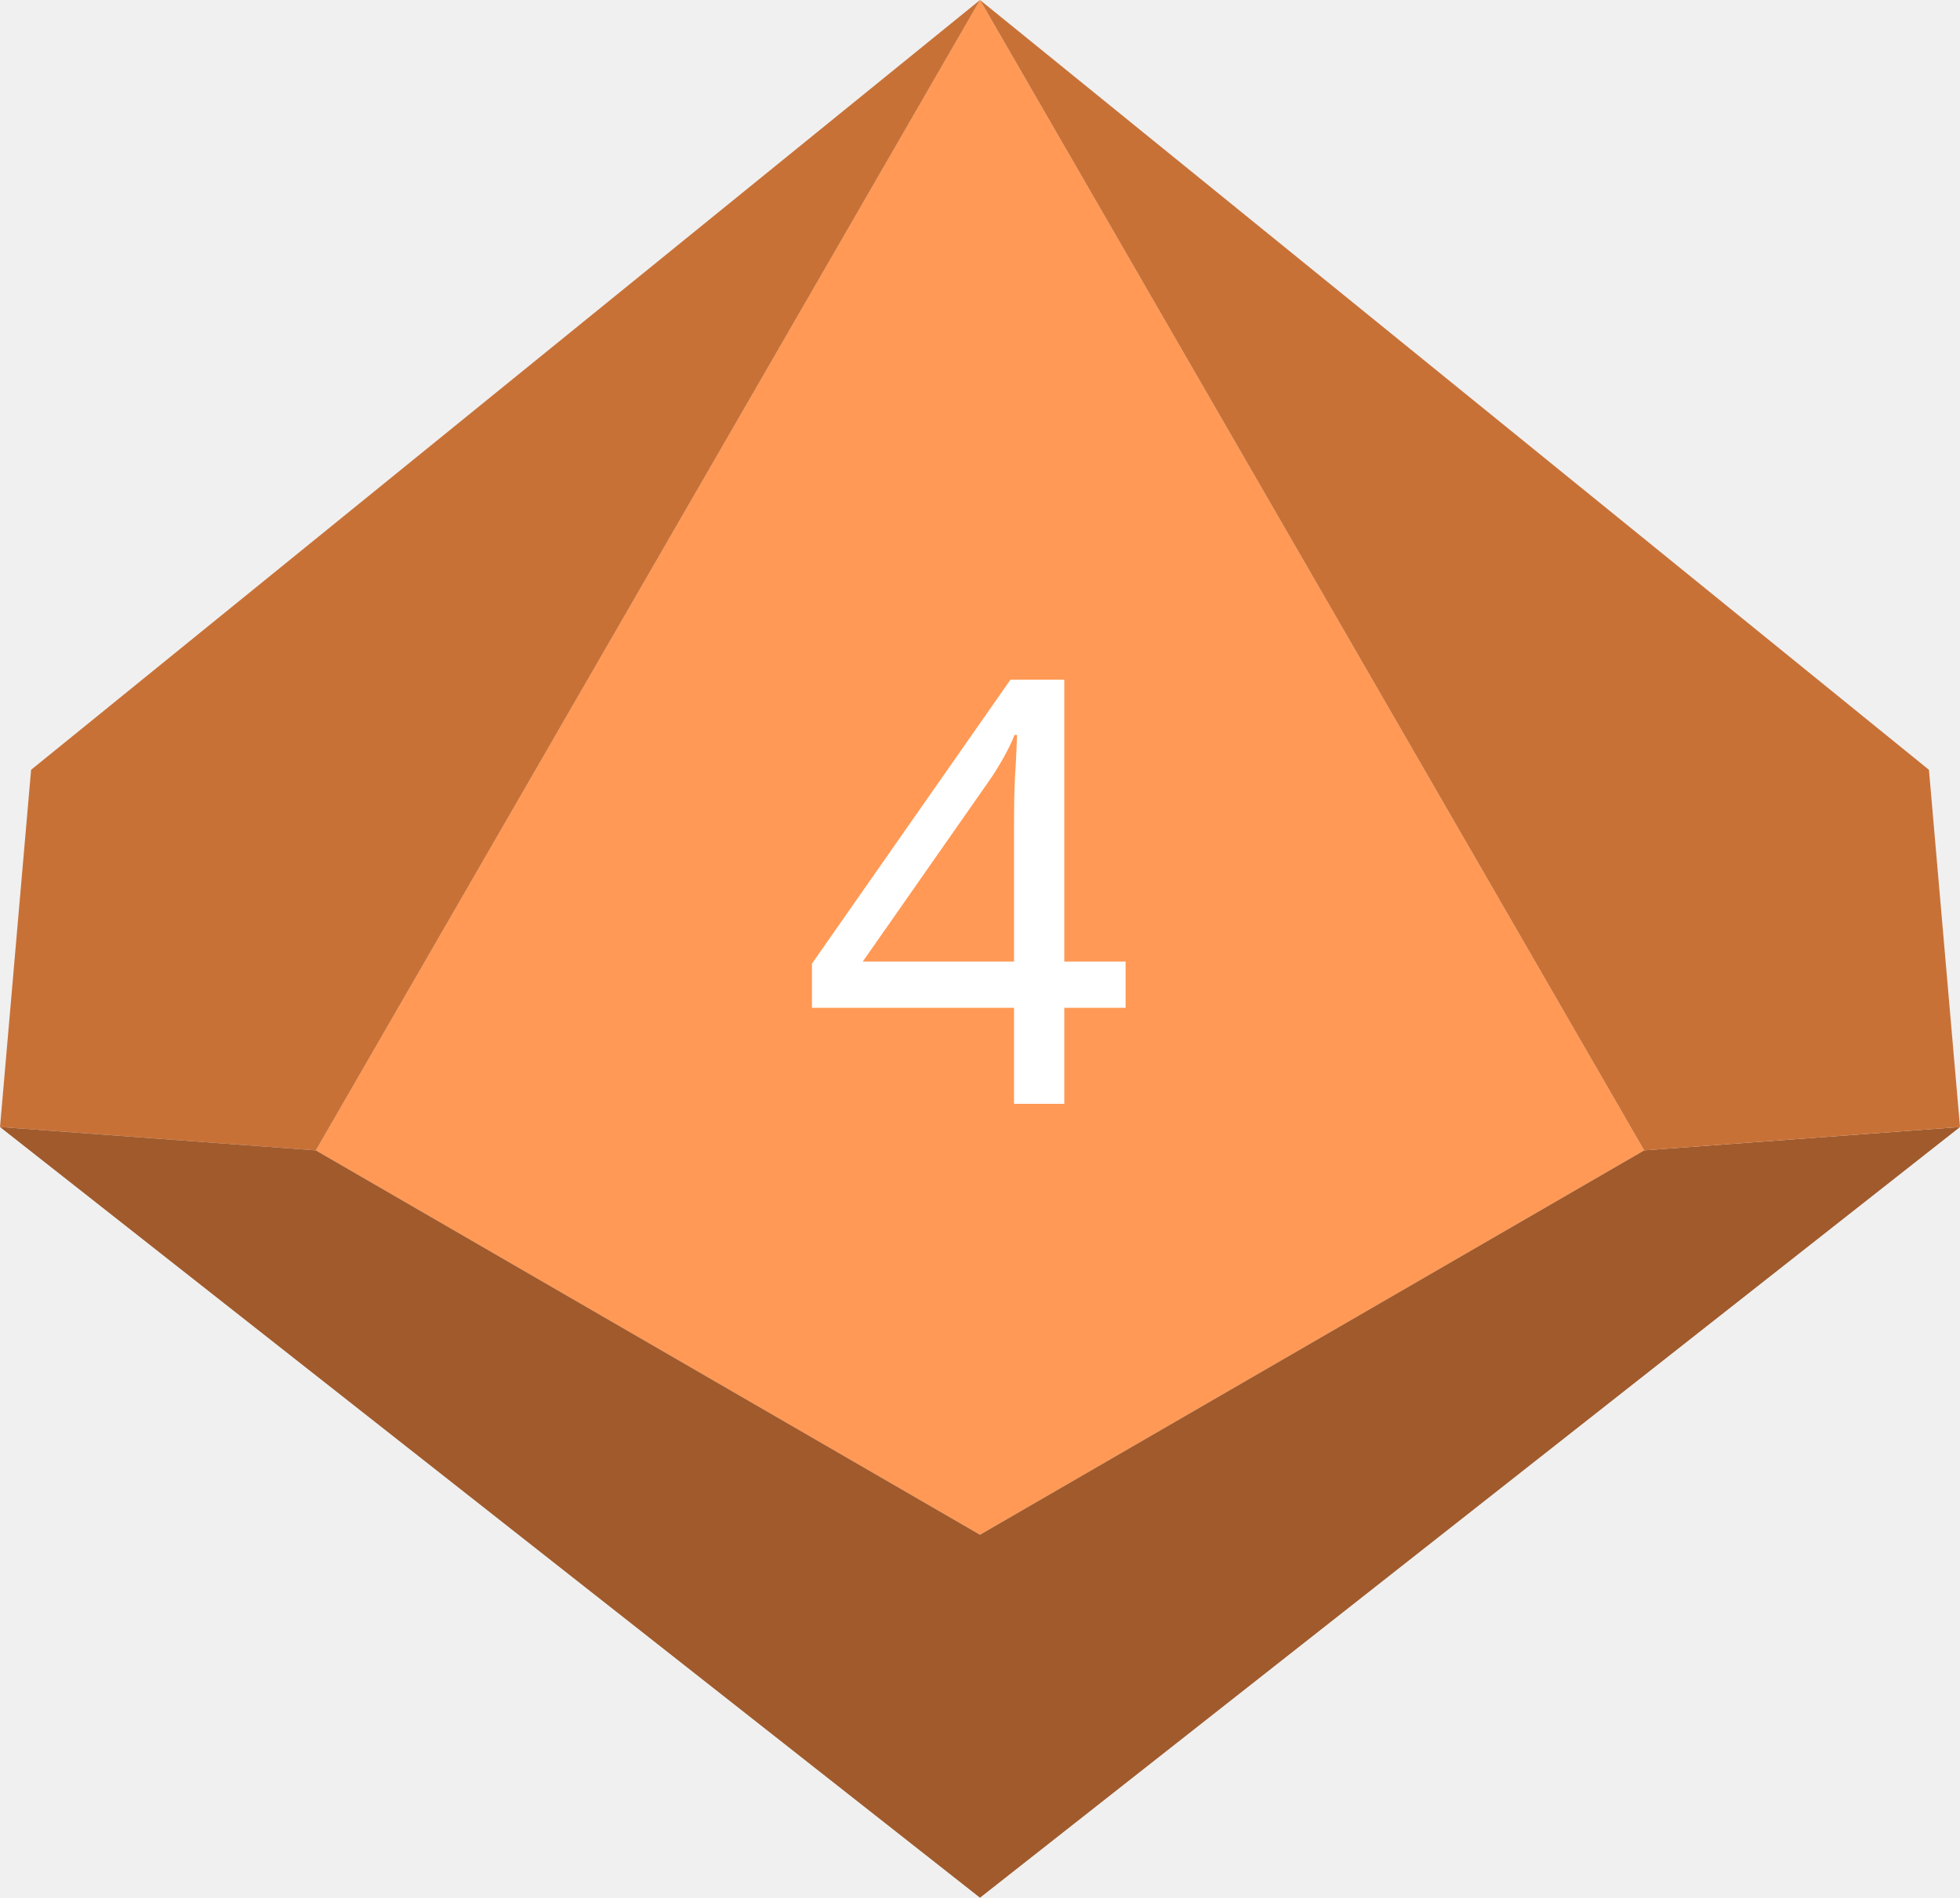
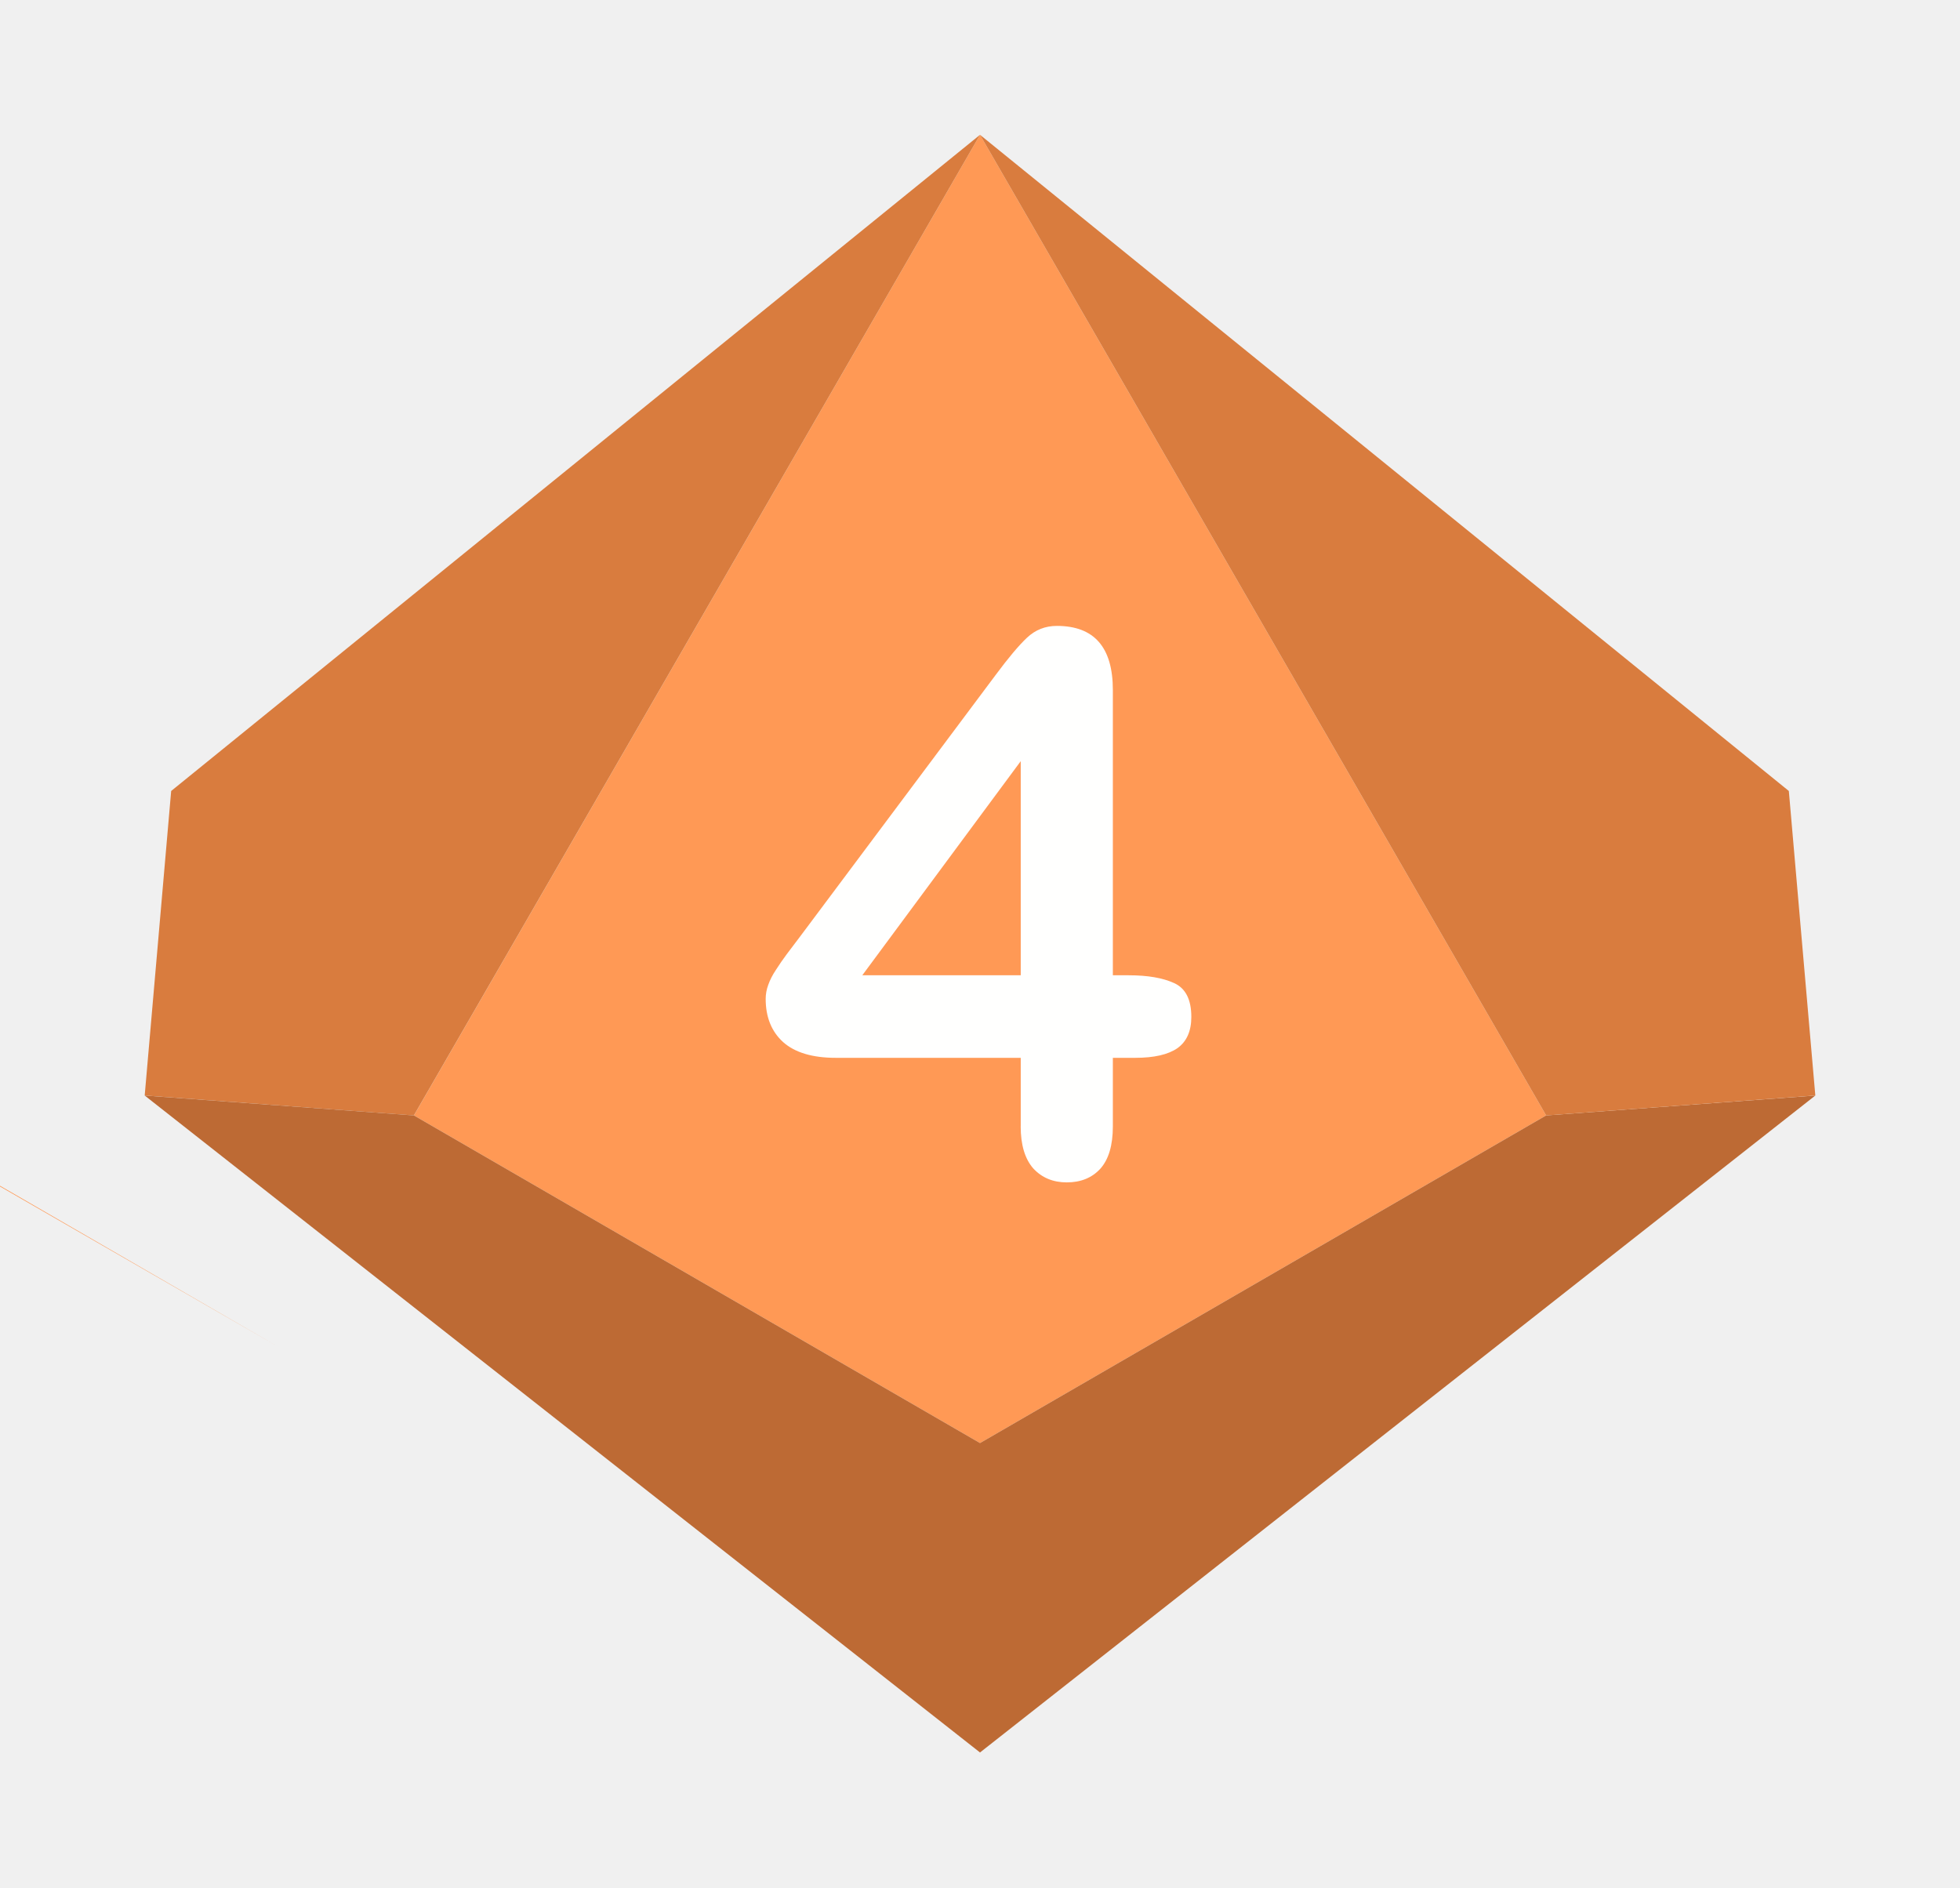
- <svg xmlns="http://www.w3.org/2000/svg" width="60.932mm" height="58.997mm" viewBox="0 0 60.932 58.997" version="1.1" id="svg8">
+ <svg xmlns="http://www.w3.org/2000/svg" width="36.351mm" height="35mm" viewBox="0 0 36.351 35" version="1.1" id="svg8">
  <defs id="defs2">
    <rect x="66.193" y="128.984" width="12.331" height="15.403" id="rect22" />
    <rect x="66.193" y="128.984" width="12.331" height="15.403" id="rect22-3" />
    <rect x="66.193" y="128.984" width="12.331" height="15.403" id="rect35" />
+     <filter style="color-interpolation-filters:sRGB" id="filter1586-6" x="-0" width="1" y="-7.1960421e-05" height="1">
+       <feGaussianBlur stdDeviation="0" id="feGaussianBlur1588-2" />
+     </filter>
+     <filter style="color-interpolation-filters:sRGB" id="filter1586-8" x="-0" width="1" y="-7.1960421e-05" height="1">
+       <feGaussianBlur stdDeviation="0" id="feGaussianBlur1588-28" />
+     </filter>
+     <filter style="color-interpolation-filters:sRGB" id="filter1586-7" x="-0" width="1" y="-7.1960421e-05" height="1">
+       <feGaussianBlur stdDeviation="0" id="feGaussianBlur1588-24" />
+     </filter>
+     <filter style="color-interpolation-filters:sRGB" id="filter1586-2" x="-0" width="1" y="-7.1960421e-05" height="1">
+       <feGaussianBlur stdDeviation="0" id="feGaussianBlur1588-1" />
+     </filter>
+     <filter style="color-interpolation-filters:sRGB" id="filter1586-2-8" x="-0" width="1" y="-7.1960421e-05" height="1">
+       <feGaussianBlur stdDeviation="0" id="feGaussianBlur1588-1-3" />
+     </filter>
+     <filter style="color-interpolation-filters:sRGB" id="filter1586-2-8-7" x="-0" width="1" y="-7.1960421e-05" height="1">
+       <feGaussianBlur stdDeviation="0" id="feGaussianBlur1588-1-3-0" />
+     </filter>
+     <filter style="color-interpolation-filters:sRGB" id="filter1586-2-8-7-3" x="-0" width="1" y="-7.1960421e-05" height="1">
+       <feGaussianBlur stdDeviation="0" id="feGaussianBlur1588-1-3-0-3" />
+     </filter>
+     <filter style="color-interpolation-filters:sRGB" id="filter1586-2-8-7-37" x="-0" width="1" y="-7.1960421e-05" height="1">
+       <feGaussianBlur stdDeviation="0" id="feGaussianBlur1588-1-3-0-9" />
+     </filter>
+     <filter style="color-interpolation-filters:sRGB" id="filter1586-2-8-7-0" x="-0" width="1" y="-7.1960421e-05" height="1">
+       <feGaussianBlur stdDeviation="0" id="feGaussianBlur1588-1-3-0-4" />
+     </filter>
+     <filter style="color-interpolation-filters:sRGB" id="filter1586-2-8-7-05" x="-0" width="1" y="-7.1960421e-05" height="1">
+       <feGaussianBlur stdDeviation="0" id="feGaussianBlur1588-1-3-0-2" />
+     </filter>
+     <filter style="color-interpolation-filters:sRGB" id="filter1586-2-8-7-5" x="-0" width="1" y="-7.1960421e-05" height="1">
+       <feGaussianBlur stdDeviation="0" id="feGaussianBlur1588-1-3-0-7" />
+     </filter>
  </defs>
-   <g id="layer1" transform="translate(-40.34361,-107.3317)">
-     <path id="path16" style="fill:#ff9955;fill-rule:evenodd;stroke-width:1" d="M 78.152,0 0.113,135.172 78.152,180.334 156.193,135.172 Z" transform="matrix(0.2645833,0,0,0.2645833,50.13171,107.3317)" />
-     <text xml:space="preserve" style="font-style:normal;font-variant:normal;font-weight:normal;font-stretch:normal;font-size:18.371px;line-height:1.25;font-family:'Arial Rounded MT Bold';-inkscape-font-specification:'Arial Rounded MT Bold, Normal';font-variant-ligatures:normal;font-variant-caps:normal;font-variant-numeric:proportional-nums;font-variant-east-asian:normal;fill:#ffffff;stroke-width:0.265" x="65.194" y="141.648" id="text64">
-       <tspan id="tspan1451" x="65.194" y="141.648">4</tspan>
-     </text>
-     <path style="fill:#c87137;stroke:none;stroke-width:0.265px;stroke-linecap:butt;stroke-linejoin:miter;stroke-opacity:1" d="m 70.81,107.332 -20.648,35.764 -9.818,-0.727 0.966,-11.105 z" id="path491-3" />
-     <path id="path1338" style="fill:#a05a2c;stroke:none;stroke-width:1px;stroke-linecap:butt;stroke-linejoin:miter;stroke-opacity:1" d="m -36.994,132.426 115.146,90.557 115.148,-90.557 -37.107,2.746 -78.041,45.162 -78.039,-45.162 z" transform="matrix(0.2645833,0,0,0.2645833,50.13171,107.3317)" />
-     <path style="fill:#c87137;stroke:none;stroke-width:0.265px;stroke-linecap:butt;stroke-linejoin:miter;stroke-opacity:1" d="m 70.81,107.332 20.648,35.764 9.818,-0.727 -0.966,-11.105 z" id="path491-3-8" />
+   <g id="layer1" transform="translate(-52.65844,-113.6885)">
+     <g id="g4597" transform="translate(-77.32809,-48.13279)">
+       <path style="fill:#ff9955;fill-rule:evenodd;stroke-width:0.22" id="path16" d="m 87.298,146.188 -34.639,-0.003 17.322,-29.997 z" />
+       <path style="mix-blend-mode:normal;fill:#d97c3e;fill-opacity:1;stroke:none;stroke-width:0.22px;stroke-linecap:butt;stroke-linejoin:miter;stroke-opacity:1" d="m 69.981,116.188 17.317,30 1.712,-5.022 -19.029,-24.978" id="path961" />
+     </g>
+     <g aria-label="1" id="text64-7" style="font-size:17.639px;line-height:1.25;font-family:'Arial Rounded MT Bold';-inkscape-font-specification:'Arial Rounded MT Bold, Normal';font-variant-numeric:proportional-nums;text-align:center;text-anchor:middle;opacity:0.994;fill:#ffffff;fill-rule:nonzero;stroke-width:0.265;filter:url(#filter1586-8)" transform="matrix(0.7935463,0,0,0.7935463,-126.7411,36.62646)">
+       <path d="m 109.178,135.112 v -7.838 c -1.458,1.12 -1.71,1.289 -2.215,1.289 -0.241,0 -0.456,-0.095 -0.646,-0.284 -0.184,-0.195 -0.276,-0.419 -0.276,-0.672 0,-0.293 0.092,-0.508 0.276,-0.646 0.184,-0.138 0.529,-0.275 0.973,-0.534 0.313,-0.183 0.493,-0.307 0.908,-0.667 0.418,-0.363 0.814,-0.743 1.135,-1.19 0.322,-0.448 0.531,-0.723 0.629,-0.827 0.098,-0.103 0.281,-0.155 0.551,-0.155 0.304,0 0.548,0.118 0.732,0.353 0.184,0.235 0.276,0.56 0.276,0.973 v 9.862 c 0,1.154 -0.393,1.731 -1.18,1.731 -0.35,0 -0.632,-0.118 -0.844,-0.353 -0.212,-0.235 -0.319,-0.583 -0.319,-1.042 z" style="font-style:normal;font-variant:normal;font-weight:normal;font-stretch:normal;font-size:17.639px;font-family:'Arial Rounded MT Bold';-inkscape-font-specification:'Arial Rounded MT Bold, ';text-align:center;text-anchor:middle;fill:#ffffff;fill-rule:nonzero;stroke-width:0.265" id="path1133" />
+     </g>
+     <g aria-label="9" id="text64-75-5-6-70" style="font-size:17.639px;line-height:1.25;font-family:'Arial Rounded MT Bold';-inkscape-font-specification:'Arial Rounded MT Bold, Normal';font-variant-numeric:proportional-nums;text-align:center;text-anchor:middle;opacity:0.994;fill:#ffffff;fill-rule:nonzero;stroke-width:0.265;filter:url(#filter1586-2-8-7-05)" transform="matrix(0.7935463,0,0,0.7935463,10.58574,38.09277)">
+       <path d="m 34.257,128.794 q -0.568,0.672 -1.275,1.016 -0.698,0.336 -1.55,0.336 -0.81,0 -1.516,-0.31 -0.698,-0.319 -1.214,-0.878 -0.508,-0.568 -0.784,-1.318 -0.276,-0.758 -0.276,-1.585 0,-0.887 0.31,-1.679 0.31,-0.801 0.887,-1.387 0.577,-0.586 1.369,-0.913 0.801,-0.327 1.766,-0.327 1.111,0 1.981,0.405 0.87,0.405 1.464,1.18 0.594,0.767 0.913,1.938 0.319,1.171 0.319,2.653 0,1.654 -0.336,2.92 -0.336,1.257 -0.982,2.119 -0.637,0.853 -1.533,1.275 -0.896,0.413 -2.033,0.413 -1.12,0 -1.946,-0.422 -0.827,-0.431 -1.257,-1.059 -0.431,-0.637 -0.431,-1.223 0,-0.362 0.267,-0.646 0.267,-0.284 0.68,-0.284 0.379,0 0.68,0.215 0.301,0.207 0.456,0.629 0.189,0.517 0.629,0.835 0.439,0.31 0.99,0.31 0.491,0 0.93,-0.25 0.439,-0.25 0.749,-0.706 0.62,-0.922 0.741,-3.256 z m -0.198,-2.635 q 0,-0.586 -0.164,-1.077 -0.155,-0.5 -0.448,-0.861 -0.284,-0.362 -0.689,-0.568 -0.396,-0.207 -0.87,-0.207 -0.818,0 -1.387,0.706 -0.568,0.698 -0.568,1.852 0,1.145 0.568,1.826 0.568,0.68 1.438,0.68 0.534,0 1.016,-0.276 0.491,-0.284 0.792,-0.818 0.31,-0.534 0.31,-1.257 z" style="font-style:normal;font-variant:normal;font-weight:normal;font-stretch:normal;font-size:17.639px;font-family:'Arial Rounded MT Bold';-inkscape-font-specification:'Arial Rounded MT Bold, ';text-align:center;text-anchor:middle;fill:#ffffff;fill-rule:nonzero;stroke-width:0.265" id="path262" />
+     </g>
+     <g aria-label="0" id="text64-75-5-6-73" style="font-size:17.639px;line-height:1.25;font-family:'Arial Rounded MT Bold';-inkscape-font-specification:'Arial Rounded MT Bold, Normal';font-variant-numeric:proportional-nums;text-align:center;text-anchor:middle;opacity:0.994;fill:#ffffff;fill-rule:nonzero;stroke-width:0.265;filter:url(#filter1586-2-8-7-5)" transform="matrix(0.7935463,0,0,0.7935463,10.58574,38.09277)">
+       <path d="m -67.941,128.269 q 0,1.412 -0.172,2.429 -0.172,1.016 -0.637,1.843 -0.586,1.016 -1.516,1.568 -0.93,0.551 -2.067,0.551 -1.309,0 -2.351,-0.741 -1.034,-0.741 -1.559,-2.05 -0.267,-0.715 -0.396,-1.576 -0.121,-0.87 -0.121,-1.878 0,-1.301 0.138,-2.343 0.138,-1.042 0.431,-1.791 0.508,-1.24 1.473,-1.886 0.973,-0.655 2.317,-0.655 0.887,0 1.611,0.293 0.723,0.284 1.266,0.844 0.551,0.551 0.93,1.369 0.655,1.421 0.655,4.022 z m -2.36,-0.172 q 0,-1.576 -0.189,-2.575 -0.189,-1.008 -0.637,-1.516 -0.448,-0.517 -1.24,-0.517 -1.137,0 -1.585,1.145 -0.439,1.145 -0.439,3.531 0,1.619 0.189,2.653 0.189,1.034 0.637,1.568 0.448,0.525 1.214,0.525 0.792,0 1.24,-0.551 0.448,-0.551 0.629,-1.576 0.181,-1.025 0.181,-2.687 z" style="font-style:normal;font-variant:normal;font-weight:normal;font-stretch:normal;font-size:17.639px;font-family:'Arial Rounded MT Bold';-inkscape-font-specification:'Arial Rounded MT Bold, ';text-align:center;text-anchor:middle;fill:#ffffff;fill-rule:nonzero;stroke-width:0.265" id="path265" />
+     </g>
+     <g id="g114" transform="translate(-158.7371,-37.6617)">
+       <path style="color:#000000;font-style:normal;font-variant:normal;font-weight:normal;font-stretch:normal;font-size:medium;line-height:normal;font-family:sans-serif;font-variant-ligatures:normal;font-variant-position:normal;font-variant-caps:normal;font-variant-numeric:normal;font-variant-alternates:normal;font-variant-east-asian:normal;font-feature-settings:normal;font-variation-settings:normal;text-indent:0;text-align:start;text-decoration:none;text-decoration-line:none;text-decoration-style:solid;text-decoration-color:#000000;letter-spacing:normal;word-spacing:normal;text-transform:none;writing-mode:lr-tb;direction:ltr;text-orientation:mixed;dominant-baseline:auto;baseline-shift:baseline;text-anchor:start;white-space:normal;shape-padding:0;shape-margin:0;inline-size:0;clip-rule:nonzero;display:inline;overflow:visible;visibility:visible;isolation:auto;mix-blend-mode:normal;color-interpolation:sRGB;color-interpolation-filters:linearRGB;solid-color:#000000;solid-opacity:1;vector-effect:none;fill:#ff9955;fill-opacity:1;fill-rule:evenodd;stroke:none;stroke-width:0.207;stroke-linecap:butt;stroke-linejoin:miter;stroke-miterlimit:4;stroke-dasharray:none;stroke-dashoffset:0;stroke-opacity:1;color-rendering:auto;image-rendering:auto;shape-rendering:auto;text-rendering:auto;enable-background:accumulate;stop-color:#000000" d="m 82.529,146.188 -26.695,-0.025 0.025,-26.695 26.695,0.025 z" id="path16-0" />
+       <path style="fill:#d97c3e;fill-opacity:1;stroke:none;stroke-width:0.207px;stroke-linecap:butt;stroke-linejoin:miter;stroke-opacity:1" d="m 55.859,119.469 26.695,0.025 3.28,-3.28 -26.695,-0.025 z" id="path1678" />
+       <path style="fill:#bd6a34;fill-opacity:1;stroke:none;stroke-width:0.207px;stroke-linecap:butt;stroke-linejoin:miter;stroke-opacity:1" d="m 82.554,119.494 3.28,-3.28 -0.025,26.695 -3.28,3.28 z" id="path1680" />
+     </g>
+     <path style="fill:#ff9955;fill-rule:evenodd;stroke-width:0.166" d="m 44.855,131.163 -0.015,0.026 v 5.1e-4 l 12.998,7.486 z" id="path16-1" />
+     <g id="g254" transform="translate(-125.8554,-60.95505)">
+       <path style="fill:#ff9955;fill-rule:evenodd;stroke-width:0.166" d="m 70.836,116.215 -12.998,22.461 0.055,0.032 25.907,-0.039 v 5.3e-4 l -12.98,7.519 12.998,-7.487 v -0.052 z" id="path244" />
+       <path id="path16-8" style="fill:#d97c3e;fill-opacity:1;fill-rule:evenodd;stroke-width:0.166" d="m 57.838,138.675 0.015,-15 12.998,-7.487 c -13.013,22.487 0,0 -13.013,22.487 z" />
+       <path id="path16-8-7" style="fill:#d97c3e;fill-opacity:1;fill-rule:evenodd;stroke-width:0.166" d="m 83.849,138.702 -0.015,-15 -12.998,-7.487 c 13.013,22.487 0,0 13.013,22.487 z" />
+       <path id="path16-8-2" style="fill:#c87137;fill-opacity:1;fill-rule:evenodd;stroke-width:0.166" d="m 83.8,138.669 -12.979,7.519 -13.002,-7.481 c 25.981,-0.039 0,0 25.981,-0.039 z" />
+     </g>
+     <g aria-label="8" id="text64-75-5-6-7" style="font-size:17.639px;line-height:1.25;font-family:'Arial Rounded MT Bold';-inkscape-font-specification:'Arial Rounded MT Bold, Normal';font-variant-numeric:proportional-nums;text-align:center;text-anchor:middle;opacity:0.994;fill:#ffffff;fill-rule:nonzero;stroke-width:0.265;filter:url(#filter1586-2-8-7-0)" transform="matrix(0.7935463,0,0,0.7935463,10.68392,38.83171)">
+       <path d="m 17.641,125.039 q 0,-0.861 0.465,-1.619 0.474,-0.767 1.378,-1.223 0.913,-0.456 2.127,-0.456 1.025,0 1.8,0.267 0.775,0.267 1.292,0.741 0.517,0.465 0.767,1.059 0.25,0.586 0.25,1.249 0,0.844 -0.439,1.507 -0.431,0.663 -1.292,1.085 0.732,0.284 1.214,0.749 0.482,0.456 0.723,1.068 0.25,0.603 0.25,1.344 0,1.085 -0.525,1.972 -0.525,0.878 -1.542,1.378 -1.016,0.5 -2.394,0.5 -1.43,0 -2.446,-0.5 -1.016,-0.5 -1.533,-1.369 -0.517,-0.878 -0.517,-1.964 0,-2.317 2.188,-3.178 -1.766,-0.827 -1.766,-2.61 z m 6.175,5.702 q 0,-0.672 -0.276,-1.171 -0.276,-0.5 -0.775,-0.767 -0.5,-0.267 -1.12,-0.267 -0.878,0 -1.473,0.586 -0.594,0.586 -0.594,1.636 0,0.672 0.276,1.189 0.284,0.508 0.767,0.792 0.482,0.276 1.077,0.276 0.603,0 1.085,-0.284 0.482,-0.284 0.758,-0.801 0.276,-0.517 0.276,-1.189 z m -2.153,-7.355 q -0.81,0 -1.309,0.508 -0.491,0.5 -0.491,1.292 0,0.732 0.508,1.223 0.508,0.482 1.309,0.482 0.405,0 0.732,-0.129 0.336,-0.129 0.568,-0.353 0.241,-0.233 0.37,-0.543 0.129,-0.319 0.129,-0.698 0,-0.508 -0.233,-0.913 -0.224,-0.405 -0.637,-0.637 -0.413,-0.233 -0.947,-0.233 z" style="font-style:normal;font-variant:normal;font-weight:normal;font-stretch:normal;font-size:17.639px;font-family:'Arial Rounded MT Bold';-inkscape-font-specification:'Arial Rounded MT Bold, ';text-align:center;text-anchor:middle;fill:#ffffff;fill-rule:nonzero;stroke-width:0.265" id="path259" />
+     </g>
+     <g aria-label="7" id="text64-75-5-6-9" style="font-size:17.639px;line-height:1.25;font-family:'Arial Rounded MT Bold';-inkscape-font-specification:'Arial Rounded MT Bold, Normal';font-variant-numeric:proportional-nums;text-align:center;text-anchor:middle;opacity:0.994;fill:#ffffff;fill-rule:nonzero;stroke-width:0.265;filter:url(#filter1586-2-8-7-37)" transform="matrix(0.7935463,0,0,0.7935463,6.266337,38.16045)">
+       <path d="m 12.151,122.188 h 5.736 q 0.827,0 1.197,0.258 0.37,0.258 0.37,0.853 0,0.362 -0.439,0.956 -0.431,0.594 -0.99,1.318 -0.551,0.715 -1.145,1.783 -0.586,1.068 -1.077,2.61 -0.207,0.68 -0.293,1.128 -0.086,0.448 -0.189,1.163 -0.103,0.715 -0.181,1.094 -0.181,0.878 -0.517,1.223 -0.327,0.336 -0.878,0.336 -0.525,0 -0.844,-0.362 -0.319,-0.37 -0.319,-1.085 0,-0.551 0.233,-1.499 0.233,-0.947 0.758,-2.265 0.525,-1.326 1.309,-2.713 0.792,-1.395 1.878,-2.773 h -4.608 q -0.723,0 -1.085,-0.258 -0.353,-0.267 -0.353,-0.827 0,-0.594 0.379,-0.767 0.379,-0.172 1.059,-0.172 z" style="font-style:normal;font-variant:normal;font-weight:normal;font-stretch:normal;font-size:17.639px;font-family:'Arial Rounded MT Bold';-inkscape-font-specification:'Arial Rounded MT Bold, ';text-align:center;text-anchor:middle;fill:#ffffff;fill-rule:nonzero;stroke-width:0.265" id="path256" />
+     </g>
+     <g aria-label="6" id="text64-75-5-6-5" style="font-size:17.639px;line-height:1.25;font-family:'Arial Rounded MT Bold';-inkscape-font-specification:'Arial Rounded MT Bold, Normal';font-variant-numeric:proportional-nums;text-align:center;text-anchor:middle;opacity:0.994;fill:#ffffff;fill-rule:nonzero;stroke-width:0.265;filter:url(#filter1586-2-8-7-3)" transform="matrix(0.7935463,0,0,0.7935463,8.401581,39.05278)">
+       <path d="m -2.781,127.336 q 0.586,-0.698 1.275,-1.034 0.689,-0.336 1.542,-0.336 0.818,0 1.507,0.31 0.698,0.301 1.214,0.87 0.525,0.56 0.81,1.326 0.284,0.767 0.284,1.602 0,1.214 -0.56,2.205 -0.551,0.99 -1.55,1.55 -0.99,0.551 -2.248,0.551 -1.447,0 -2.498,-0.706 -1.051,-0.706 -1.611,-2.084 -0.551,-1.387 -0.551,-3.385 0,-1.628 0.336,-2.911 0.336,-1.283 0.965,-2.127 0.629,-0.844 1.524,-1.275 0.896,-0.431 2.041,-0.431 1.102,0 1.938,0.431 0.844,0.431 1.266,1.068 0.431,0.637 0.431,1.223 0,0.353 -0.267,0.646 -0.267,0.284 -0.68,0.284 -0.362,0 -0.672,-0.224 -0.31,-0.233 -0.456,-0.637 -0.198,-0.517 -0.629,-0.827 -0.431,-0.319 -0.999,-0.319 -0.456,0 -0.913,0.267 -0.448,0.258 -0.758,0.706 -0.629,0.913 -0.741,3.256 z m 2.325,5.349 q 0.87,0 1.438,-0.706 0.568,-0.715 0.568,-1.869 0,-0.784 -0.267,-1.344 -0.267,-0.568 -0.732,-0.861 -0.465,-0.301 -1.025,-0.301 -0.534,0 -1.025,0.284 -0.482,0.284 -0.784,0.827 -0.293,0.534 -0.293,1.257 0,1.163 0.603,1.938 0.603,0.775 1.516,0.775 z" style="font-style:normal;font-variant:normal;font-weight:normal;font-stretch:normal;font-size:17.639px;font-family:'Arial Rounded MT Bold';-inkscape-font-specification:'Arial Rounded MT Bold, ';text-align:center;text-anchor:middle;fill:#ffffff;fill-rule:nonzero;stroke-width:0.265" id="path268" />
+     </g>
+     <g aria-label="5" id="text64-75-5-6" style="font-size:17.639px;line-height:1.25;font-family:'Arial Rounded MT Bold';-inkscape-font-specification:'Arial Rounded MT Bold, Normal';font-variant-numeric:proportional-nums;text-align:center;text-anchor:middle;opacity:0.994;fill:#ffffff;fill-rule:nonzero;stroke-width:0.265;filter:url(#filter1586-2-8-7)" transform="matrix(0.7935463,0,0,0.7935463,9.888668,38.92514)">
+       <path d="m -10.804,123.613 h -4.091 l -0.491,2.791 q 1.223,-0.655 2.257,-0.655 0.827,0 1.542,0.31 0.723,0.31 1.266,0.861 0.543,0.543 0.853,1.292 0.31,0.749 0.31,1.611 0,1.249 -0.56,2.274 -0.56,1.025 -1.619,1.628 -1.051,0.603 -2.429,0.603 -1.542,0 -2.506,-0.568 -0.956,-0.568 -1.361,-1.301 -0.396,-0.741 -0.396,-1.292 0,-0.336 0.276,-0.637 0.284,-0.301 0.706,-0.301 0.723,0 1.077,0.835 0.345,0.767 0.93,1.197 0.586,0.422 1.309,0.422 0.663,0 1.163,-0.345 0.5,-0.345 0.767,-0.947 0.276,-0.603 0.276,-1.369 0,-0.827 -0.293,-1.412 -0.293,-0.586 -0.784,-0.87 -0.491,-0.293 -1.094,-0.293 -0.741,0 -1.059,0.181 -0.319,0.181 -0.922,0.637 -0.594,0.448 -0.982,0.448 -0.422,0 -0.749,-0.301 -0.327,-0.31 -0.327,-0.698 0,-0.043 0.095,-0.586 l 0.723,-4.125 q 0.121,-0.741 0.448,-1.077 0.327,-0.336 1.068,-0.336 h 4.548 q 1.344,0 1.344,1.025 0,0.448 -0.327,0.723 -0.327,0.276 -0.965,0.276 z" style="font-style:normal;font-variant:normal;font-weight:normal;font-stretch:normal;font-size:17.639px;font-family:'Arial Rounded MT Bold';-inkscape-font-specification:'Arial Rounded MT Bold, ';text-align:center;text-anchor:middle;fill:#ffffff;fill-rule:nonzero;stroke-width:0.265" id="path271" />
+     </g>
+     <g id="g4647" transform="translate(0.6380387,-0.0485)">
+       <path id="path16-4" style="fill:#ff9955;fill-rule:evenodd;stroke-width:0.135" d="m 70.196,116.237 -10.499,18.186 10.499,6.076 10.5,-6.076 z" />
+       <path style="fill:#d97c3e;fill-opacity:1;stroke:none;stroke-width:0.135px;stroke-linecap:butt;stroke-linejoin:miter;stroke-opacity:1" d="m 70.196,116.237 -10.5,18.186 -4.992,-0.37 0.491,-5.647 z" id="path491-3" />
+       <path id="path1338" style="fill:#bd6a34;fill-opacity:1;stroke:none;stroke-width:0.135px;stroke-linecap:butt;stroke-linejoin:miter;stroke-opacity:1" d="m 54.704,134.054 15.492,12.183 15.492,-12.183 -4.992,0.369 -10.5,6.076 -10.499,-6.076 z" />
+       <path style="fill:#d97c3e;fill-opacity:1;stroke:none;stroke-width:0.135px;stroke-linecap:butt;stroke-linejoin:miter;stroke-opacity:1" d="m 70.196,116.237 10.5,18.186 4.992,-0.37 -0.491,-5.647 z" id="path491-3-8" />
+     </g>
+     <g aria-label="4" id="text64-75-5" style="font-size:17.639px;line-height:1.25;font-family:'Arial Rounded MT Bold';-inkscape-font-specification:'Arial Rounded MT Bold, Normal';font-variant-numeric:proportional-nums;text-align:center;text-anchor:middle;opacity:0.994;fill:#ffffff;fill-rule:nonzero;stroke-width:0.265;filter:url(#filter1586-2-8)" transform="matrix(0.7935463,0,0,0.7935463,101.7926,30.05851)">
+       <path d="m -38.061,131.711 v -1.602 h -4.324 q -0.818,0 -1.232,-0.37 -0.405,-0.37 -0.405,-1.008 0,-0.164 0.06,-0.327 0.06,-0.172 0.181,-0.353 0.121,-0.189 0.25,-0.362 0.129,-0.172 0.319,-0.422 l 4.565,-6.106 q 0.448,-0.603 0.732,-0.87 0.293,-0.276 0.698,-0.276 1.309,0 1.309,1.499 v 6.666 h 0.37 q 0.663,0 1.059,0.181 0.405,0.181 0.405,0.792 0,0.5 -0.327,0.732 -0.327,0.224 -0.982,0.224 h -0.525 v 1.602 q 0,0.663 -0.293,0.99 -0.293,0.319 -0.784,0.319 -0.482,0 -0.784,-0.327 -0.293,-0.336 -0.293,-0.982 z m -3.703,-3.531 h 3.703 v -5.004 z" style="font-style:normal;font-variant:normal;font-weight:normal;font-stretch:normal;font-size:17.639px;font-family:'Arial Rounded MT Bold';-inkscape-font-specification:'Arial Rounded MT Bold, ';text-align:center;text-anchor:middle;fill:#ffffff;fill-rule:nonzero;stroke-width:0.265" id="path274" />
+     </g>
+     <g aria-label="3" id="text64-75" style="font-size:17.639px;line-height:1.25;font-family:'Arial Rounded MT Bold';-inkscape-font-specification:'Arial Rounded MT Bold, Normal';font-variant-numeric:proportional-nums;text-align:center;text-anchor:middle;opacity:0.994;fill:#ffffff;fill-rule:nonzero;stroke-width:0.265;filter:url(#filter1586-2)" transform="matrix(0.7935463,0,0,0.7935463,-2.857697,51.09211)">
+       <path d="m -27.677,125.97 q 0.792,0 1.361,-0.465 0.577,-0.465 0.577,-1.335 0,-0.663 -0.456,-1.137 -0.456,-0.482 -1.232,-0.482 -0.525,0 -0.87,0.146 -0.336,0.146 -0.534,0.388 -0.198,0.241 -0.379,0.62 -0.172,0.379 -0.319,0.715 -0.086,0.181 -0.31,0.284 -0.224,0.103 -0.517,0.103 -0.345,0 -0.637,-0.276 -0.284,-0.284 -0.284,-0.749 0,-0.448 0.267,-0.939 0.276,-0.5 0.792,-0.947 0.525,-0.448 1.301,-0.715 0.775,-0.276 1.731,-0.276 0.835,0 1.524,0.233 0.689,0.224 1.197,0.655 0.508,0.431 0.767,0.999 0.258,0.568 0.258,1.223 0,0.861 -0.379,1.481 -0.37,0.612 -1.068,1.197 0.672,0.362 1.128,0.827 0.465,0.465 0.698,1.034 0.233,0.56 0.233,1.214 0,0.784 -0.319,1.516 -0.31,0.732 -0.922,1.309 -0.612,0.568 -1.456,0.896 -0.835,0.319 -1.852,0.319 -1.034,0 -1.852,-0.37 -0.818,-0.37 -1.352,-0.922 -0.525,-0.56 -0.801,-1.154 -0.267,-0.594 -0.267,-0.982 0,-0.5 0.319,-0.801 0.327,-0.31 0.81,-0.31 0.241,0 0.465,0.146 0.224,0.138 0.293,0.336 0.448,1.197 0.956,1.783 0.517,0.577 1.447,0.577 0.534,0 1.025,-0.258 0.5,-0.267 0.818,-0.784 0.327,-0.517 0.327,-1.197 0,-1.008 -0.551,-1.576 -0.551,-0.577 -1.533,-0.577 -0.172,0 -0.534,0.035 -0.362,0.034 -0.465,0.034 -0.474,0 -0.732,-0.233 -0.258,-0.241 -0.258,-0.663 0,-0.413 0.31,-0.663 0.31,-0.258 0.922,-0.258 z" style="font-style:normal;font-variant:normal;font-weight:normal;font-stretch:normal;font-size:17.639px;font-family:'Arial Rounded MT Bold';-inkscape-font-specification:'Arial Rounded MT Bold, ';text-align:center;text-anchor:middle;fill:#ffffff;fill-rule:nonzero;stroke-width:0.265" id="path277" />
+     </g>
+     <g aria-label="2" id="text64-2" style="font-size:17.639px;line-height:1.25;font-family:'Arial Rounded MT Bold';-inkscape-font-specification:'Arial Rounded MT Bold, Normal';font-variant-numeric:proportional-nums;text-align:center;text-anchor:middle;opacity:0.994;fill:#ffffff;fill-rule:nonzero;stroke-width:0.265;filter:url(#filter1586-7)" transform="matrix(0.7935463,0,0,0.7935463,109.555,29.01528)">
+       <path d="m -181.042,157.507 h 4.496 q 0.672,0 1.025,0.276 0.353,0.276 0.353,0.749 0,0.422 -0.284,0.715 -0.276,0.293 -0.844,0.293 h -6.339 q -0.646,0 -1.008,-0.353 -0.362,-0.362 -0.362,-0.844 0,-0.31 0.233,-0.818 0.233,-0.517 0.508,-0.81 1.145,-1.189 2.067,-2.033 0.922,-0.853 1.318,-1.12 0.706,-0.5 1.171,-0.999 0.474,-0.508 0.715,-1.034 0.25,-0.534 0.25,-1.042 0,-0.551 -0.267,-0.982 -0.258,-0.439 -0.715,-0.68 -0.448,-0.241 -0.982,-0.241 -1.128,0 -1.774,0.99 -0.086,0.129 -0.293,0.706 -0.198,0.577 -0.456,0.887 -0.25,0.31 -0.741,0.31 -0.431,0 -0.715,-0.284 -0.284,-0.284 -0.284,-0.775 0,-0.594 0.267,-1.24 0.267,-0.646 0.792,-1.171 0.534,-0.525 1.344,-0.844 0.818,-0.327 1.912,-0.327 1.318,0 2.248,0.413 0.603,0.276 1.059,0.758 0.456,0.482 0.706,1.12 0.258,0.629 0.258,1.309 0,1.068 -0.534,1.946 -0.525,0.87 -1.077,1.369 -0.551,0.491 -1.852,1.55 -1.292,1.059 -1.774,1.645 -0.207,0.233 -0.422,0.56 z" style="font-style:normal;font-variant:normal;font-weight:normal;font-stretch:normal;font-size:17.639px;font-family:'Arial Rounded MT Bold';-inkscape-font-specification:'Arial Rounded MT Bold, ';text-align:center;text-anchor:middle;fill:#ffffff;fill-rule:nonzero;stroke-width:0.265" id="path280" />
+     </g>
+     <path id="path1027-2" style="font-style:normal;font-variant:normal;font-weight:normal;font-stretch:normal;font-size:17.639px;line-height:1.25;font-family:'Arial Rounded MT Bold';-inkscape-font-specification:'Arial Rounded MT Bold, ';font-variant-numeric:proportional-nums;text-align:center;text-anchor:middle;opacity:0.994;fill:#ffffff;fill-rule:nonzero;stroke-width:1;filter:url(#filter1586-6)" d="m 225.479,78.289 c -1.324,0 -2.386,0.444 -3.189,1.334 -0.803,0.89 -1.205,2.203 -1.205,3.939 v 8.512 21.109 8.512 c 0,1.736 0.402,3.05 1.205,3.939 0.803,0.89 1.866,1.334 3.189,1.334 2.583,0 4.042,-1.65 4.381,-4.943 l 0.078,0.078 v -1.678 -35.594 -1.678 l -0.078,0.08 c -0.339,-3.294 -1.797,-4.945 -4.381,-4.945 z" transform="matrix(-0.2099591,0,0,0.2099591,22.57975,117.5879)" />
+     <g id="g4617" transform="translate(55.25818,-72.18964)">
+       <path style="fill:#ff9955;stroke:none;stroke-width:0.098" id="path1462" transform="scale(1,-1)" d="m 70.711,-122.66 -8.781,-6.38 3.354,-10.322 10.854,0 3.354,10.322 z" />
+       <path id="path1462-1" style="fill:#d97c3e;fill-opacity:1;stroke:none;stroke-width:0.066" d="m 70.711,116.913 -8.829,2.828 -5.418,7.523 5.466,1.776 8.781,-6.38 8.781,6.38 5.466,-1.776 -5.418,-7.523 z" />
+       <path id="path1462-1-2" style="fill:#a85f2e;fill-opacity:1;stroke:none;stroke-width:0.066" d="m 70.711,146.913 -8.805,-2.902 3.378,-4.649 h 10.854 l 3.378,4.649 z" />
+       <path id="path1462-1-0-3" style="fill:#c87137;fill-opacity:1;stroke:none;stroke-width:0.066" d="m 56.426,136.534 5.48,7.477 3.378,-4.649 -3.354,-10.322 -5.466,-1.776 z" />
+       <path id="path1462-1-0-3-3" style="fill:#c87137;fill-opacity:1;stroke:none;stroke-width:0.066" d="m 84.997,136.534 -5.48,7.477 -3.378,-4.649 3.354,-10.322 5.466,-1.776 z" />
+     </g>
+     <g id="g1801" transform="matrix(0.5183619,0,0,0.5183619,32.15176,-17.0431)">
+       <path style="fill:#ff9955;fill-opacity:1;stroke:none;stroke-width:0.01;stroke-miterlimit:4;stroke-dasharray:none" id="path1681" transform="scale(1,-1)" d="m 71.252,-114.015 -21.472,-37.19 42.944,0 z" />
+       <path id="path1681-7" style="fill:#c87137;fill-opacity:1;stroke:none;stroke-width:0.008;stroke-miterlimit:4;stroke-dasharray:none" d="M 71.289,172.59 49.78,151.205 h 42.944 z" />
+       <path id="path1681-7-8" style="fill:#d97c3e;fill-opacity:1;stroke:none;stroke-width:0.008;stroke-miterlimit:4;stroke-dasharray:none" d="m 42.051,121.95 29.201,-7.935 -21.472,37.19 z" />
+       <path id="path1681-7-8-3" style="fill:#d97c3e;fill-opacity:1;stroke:none;stroke-width:0.008;stroke-miterlimit:4;stroke-dasharray:none" d="m 100.526,121.95 -29.274,-7.935 21.472,37.19 z" />
+       <path style="fill:#bd6a34;fill-opacity:1;stroke:none;stroke-width:0.265px;stroke-linecap:butt;stroke-linejoin:miter;stroke-opacity:1" d="m 42.051,121.95 7.729,29.256 -7.729,4.504 -3e-6,-33.76" id="path1780" />
+       <path style="fill:#bd6a34;fill-opacity:1;stroke:none;stroke-width:0.265px;stroke-linecap:butt;stroke-linejoin:miter;stroke-opacity:1" d="m 92.724,151.205 7.802,4.504 V 121.95 Z" id="path1782" />
+       <path style="fill:#a85f2e;fill-opacity:1;stroke:none;stroke-width:0.265px;stroke-linecap:butt;stroke-linejoin:miter;stroke-opacity:1" d="m 49.78,151.205 -7.729,4.504 29.237,16.88 z" id="path1784" />
+       <path style="fill:#a85f2e;fill-opacity:1;stroke:none;stroke-width:0.265px;stroke-linecap:butt;stroke-linejoin:miter;stroke-opacity:1" d="m 92.724,151.205 -21.435,21.384 29.237,-16.88 z" id="path1786" />
+       <path style="fill:#ad6536;fill-opacity:1;stroke:none;stroke-width:0.265px;stroke-linecap:butt;stroke-linejoin:miter;stroke-opacity:1" d="m 71.252,114.015 -29.201,7.935 29.237,-16.88 29.237,16.88 z" id="path1790" />
+     </g>
  </g>
</svg>
